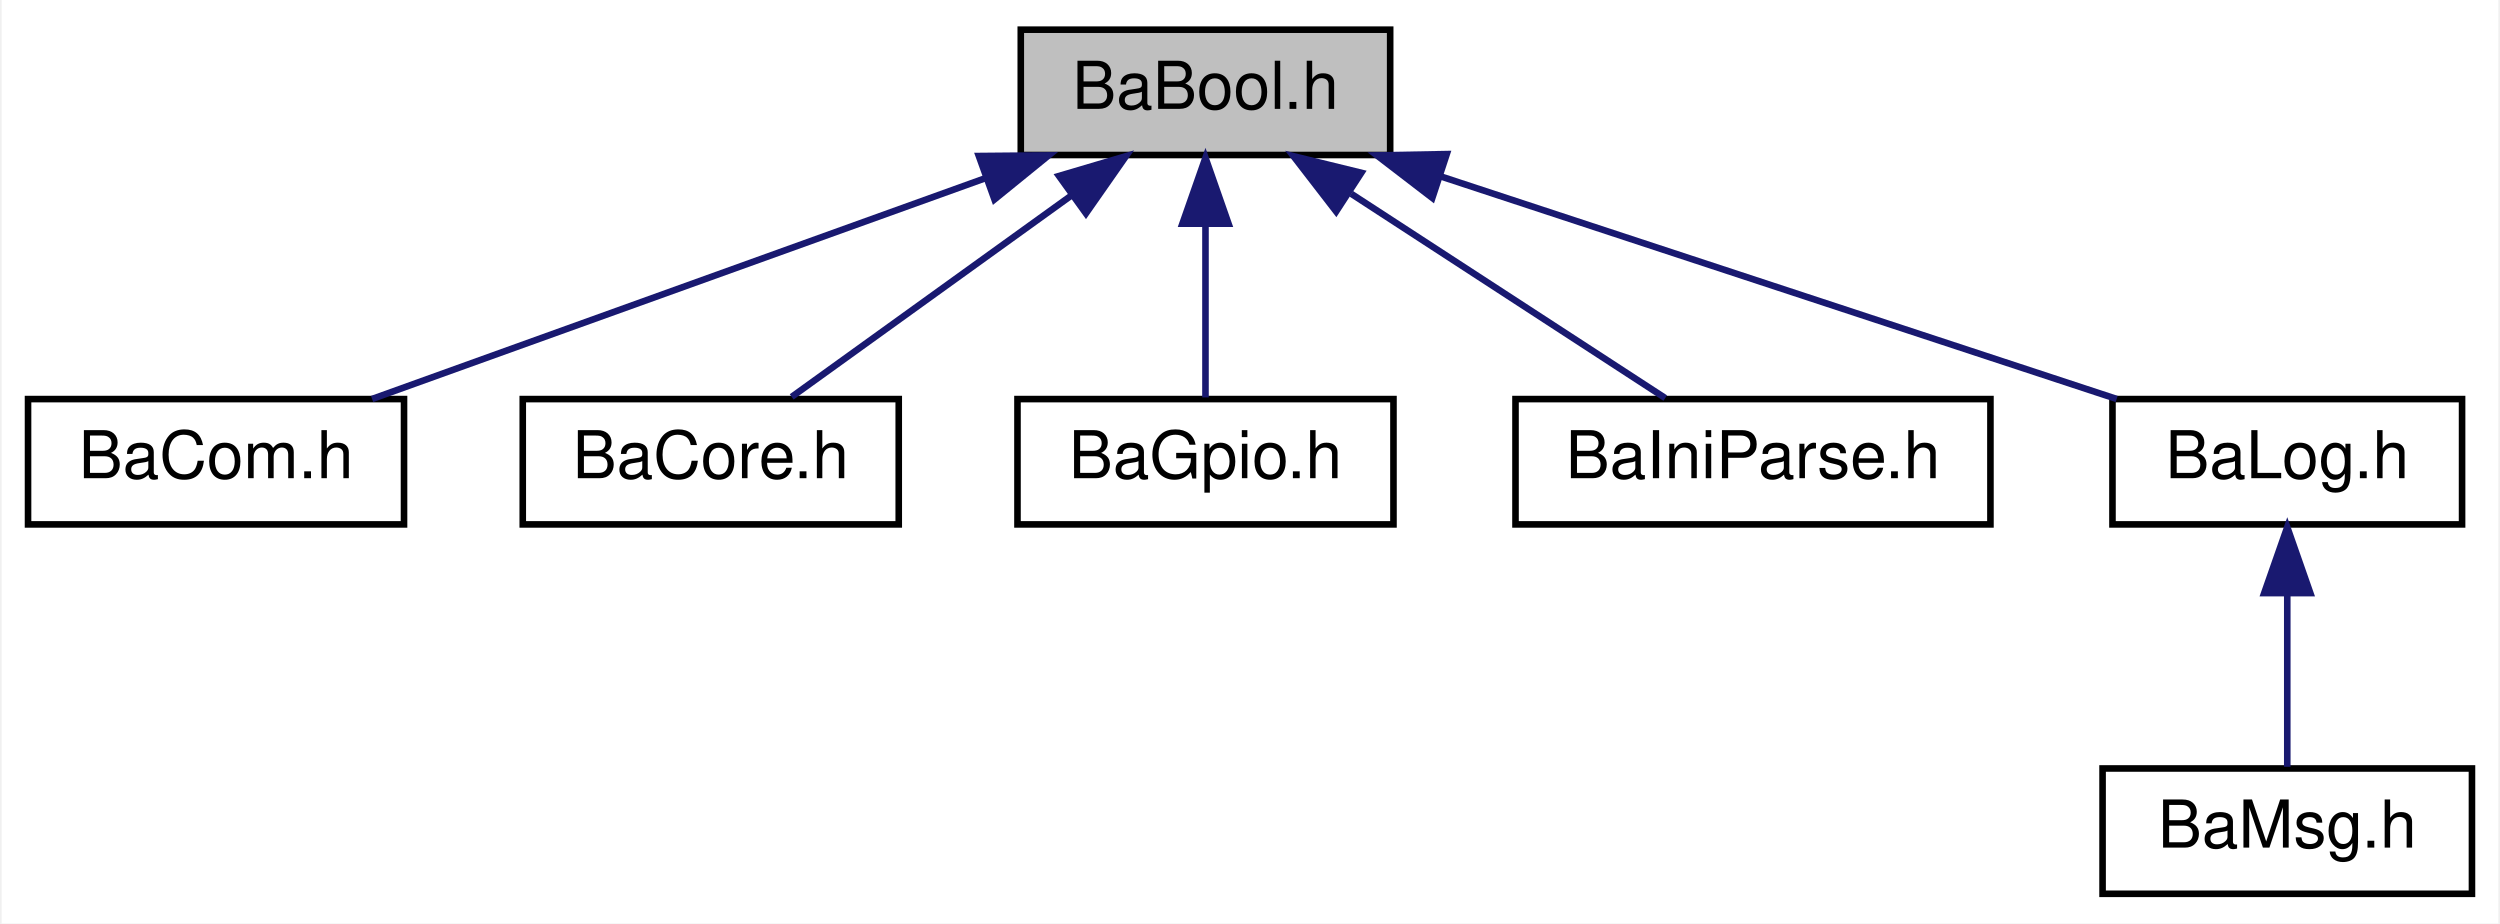
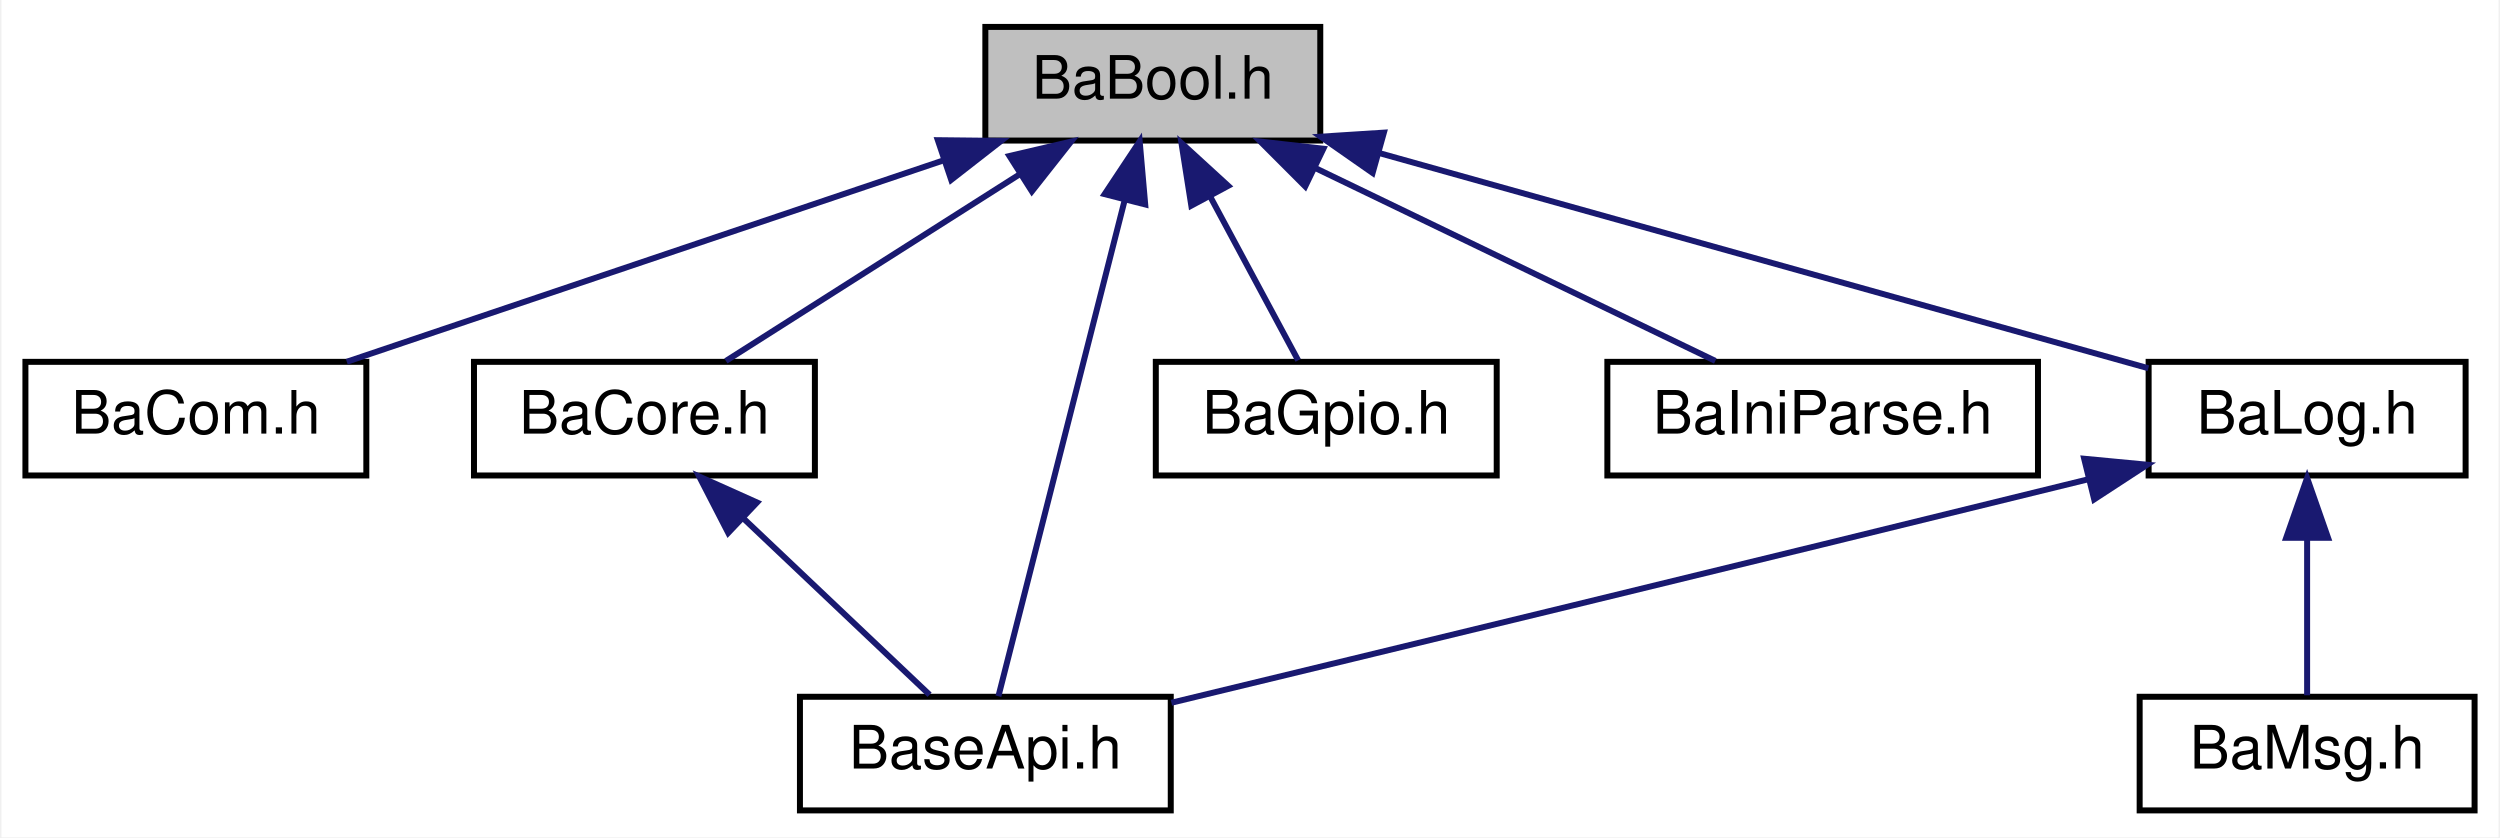
- <svg xmlns="http://www.w3.org/2000/svg" xmlns:xlink="http://www.w3.org/1999/xlink" width="379pt" height="140pt" viewBox="0.00 0.00 378.50 140.00">
+ <svg xmlns="http://www.w3.org/2000/svg" xmlns:xlink="http://www.w3.org/1999/xlink" width="418pt" height="140pt" viewBox="0.00 0.00 417.50 140.00">
  <g id="graph0" class="graph" transform="scale(1 1) rotate(0) translate(4 136)">
-     <polygon fill="white" stroke="none" points="-4,4 -4,-136 374.5,-136 374.5,4 -4,4" />
+     <polygon fill="white" stroke="none" points="-4,4 -4,-136 413.5,-136 413.5,4 -4,4" />
    <g id="node1" class="node">
-       <polygon fill="#bfbfbf" stroke="black" points="150.5,-112.5 150.5,-131.5 206.5,-131.5 206.5,-112.5 150.5,-112.5" />
-       <text text-anchor="middle" x="178.5" y="-119.5" font-family="Helvetica,sans-Serif" font-size="10.00">BaBool.h</text>
+       <polygon fill="#bfbfbf" stroke="black" points="160.5,-112.5 160.5,-131.5 216.5,-131.5 216.5,-112.5 160.5,-112.5" />
+       <text text-anchor="middle" x="188.5" y="-119.5" font-family="Helvetica,sans-Serif" font-size="10.00">BaBool.h</text>
    </g>
    <g id="node2" class="node">
      <g id="a_node2">
        <a xlink:href="BaCom_8h.html" target="_top" xlink:title="Communications API. ">
          <polygon fill="white" stroke="black" points="0,-56.5 0,-75.5 57,-75.5 57,-56.5 0,-56.5" />
          <text text-anchor="middle" x="28.5" y="-63.5" font-family="Helvetica,sans-Serif" font-size="10.00">BaCom.h</text>
        </a>
      </g>
    </g>
    <g id="edge1" class="edge">
-       <path fill="none" stroke="midnightblue" d="M145.275,-109.039C117.052,-98.879 77.238,-84.546 52.157,-75.516" />
-       <polygon fill="midnightblue" stroke="midnightblue" points="144.138,-112.349 154.732,-112.444 146.509,-105.763 144.138,-112.349" />
+       <path fill="none" stroke="midnightblue" d="M153.454,-109.172C123.326,-99.004 80.604,-84.585 53.734,-75.516" />
+       <polygon fill="midnightblue" stroke="midnightblue" points="152.553,-112.562 163.148,-112.444 154.792,-105.929 152.553,-112.562" />
    </g>
    <g id="node3" class="node">
      <g id="a_node3">
        <a xlink:href="BaCore_8h.html" target="_top" xlink:title="OS level API. ">
          <polygon fill="white" stroke="black" points="75,-56.5 75,-75.5 132,-75.5 132,-56.5 75,-56.5" />
          <text text-anchor="middle" x="103.5" y="-63.5" font-family="Helvetica,sans-Serif" font-size="10.00">BaCore.h</text>
        </a>
      </g>
    </g>
    <g id="edge2" class="edge">
-       <path fill="none" stroke="midnightblue" d="M158.195,-106.38C144.639,-96.62 127.258,-84.106 115.769,-75.834" />
-       <polygon fill="midnightblue" stroke="midnightblue" points="156.29,-109.321 166.45,-112.324 160.38,-103.641 156.29,-109.321" />
+       <path fill="none" stroke="midnightblue" d="M166.306,-106.901C150.72,-96.999 130.37,-84.07 117.123,-75.654" />
+       <polygon fill="midnightblue" stroke="midnightblue" points="164.526,-109.916 174.843,-112.324 168.279,-104.007 164.526,-109.916" />
    </g>
    <g id="node4" class="node">
      <g id="a_node4">
-         <a xlink:href="BaGpio_8h.html" target="_top" xlink:title="GPIOs APIs. ">
-           <polygon fill="white" stroke="black" points="150,-56.5 150,-75.5 207,-75.5 207,-56.5 150,-56.5" />
-           <text text-anchor="middle" x="178.5" y="-63.5" font-family="Helvetica,sans-Serif" font-size="10.00">BaGpio.h</text>
+         <a xlink:href="BaseApi_8h.html" target="_top" xlink:title="Includes the following: ">
+           <polygon fill="white" stroke="black" points="129.5,-0.5 129.5,-19.5 191.5,-19.5 191.5,-0.5 129.5,-0.5" />
+           <text text-anchor="middle" x="160.5" y="-7.5" font-family="Helvetica,sans-Serif" font-size="10.00">BaseApi.h</text>
        </a>
      </g>
    </g>
-     <g id="edge3" class="edge">
-       <path fill="none" stroke="midnightblue" d="M178.5,-101.805C178.5,-92.91 178.5,-82.78 178.5,-75.751" />
-       <polygon fill="midnightblue" stroke="midnightblue" points="175,-102.083 178.5,-112.083 182,-102.083 175,-102.083" />
+     <g id="edge9" class="edge">
+       <path fill="none" stroke="midnightblue" d="M183.835,-102.674C177.714,-78.625 167.217,-37.388 162.687,-19.591" />
+       <polygon fill="midnightblue" stroke="midnightblue" points="180.444,-103.541 186.303,-112.368 187.228,-101.814 180.444,-103.541" />
    </g>
    <g id="node5" class="node">
      <g id="a_node5">
-         <a xlink:href="BaIniParse_8h.html" target="_top" xlink:title="Ini/config files parser based on iniparser from N. ">
-           <polygon fill="white" stroke="black" points="225.5,-56.5 225.5,-75.5 297.5,-75.5 297.5,-56.5 225.5,-56.5" />
-           <text text-anchor="middle" x="261.5" y="-63.5" font-family="Helvetica,sans-Serif" font-size="10.00">BaIniParse.h</text>
+         <a xlink:href="BaGpio_8h.html" target="_top" xlink:title="GPIOs APIs. ">
+           <polygon fill="white" stroke="black" points="189,-56.5 189,-75.5 246,-75.5 246,-56.5 189,-56.5" />
+           <text text-anchor="middle" x="217.5" y="-63.5" font-family="Helvetica,sans-Serif" font-size="10.00">BaGpio.h</text>
        </a>
      </g>
    </g>
    <g id="edge4" class="edge">
-       <path fill="none" stroke="midnightblue" d="M200.599,-106.622C215.762,-96.757 235.383,-83.992 248.198,-75.654" />
-       <polygon fill="midnightblue" stroke="midnightblue" points="198.309,-103.937 191.835,-112.324 202.126,-109.804 198.309,-103.937" />
+       <path fill="none" stroke="midnightblue" d="M198.176,-102.983C203.098,-93.817 208.858,-83.092 212.8,-75.751" />
+       <polygon fill="midnightblue" stroke="midnightblue" points="194.937,-101.617 193.289,-112.083 201.104,-104.929 194.937,-101.617" />
    </g>
    <g id="node6" class="node">
      <g id="a_node6">
-         <a xlink:href="BaLog_8h.html" target="_top" xlink:title="Logger API. ">
-           <polygon fill="white" stroke="black" points="316,-56.5 316,-75.5 369,-75.5 369,-56.5 316,-56.5" />
-           <text text-anchor="middle" x="342.5" y="-63.5" font-family="Helvetica,sans-Serif" font-size="10.00">BaLog.h</text>
+         <a xlink:href="BaIniParse_8h.html" target="_top" xlink:title="Ini/config files parser based on iniparser from N. ">
+           <polygon fill="white" stroke="black" points="264.5,-56.5 264.5,-75.5 336.5,-75.5 336.5,-56.5 264.5,-56.5" />
+           <text text-anchor="middle" x="300.5" y="-63.5" font-family="Helvetica,sans-Serif" font-size="10.00">BaIniParse.h</text>
        </a>
      </g>
    </g>
    <g id="edge5" class="edge">
-       <path fill="none" stroke="midnightblue" d="M214.02,-109.304C244.922,-99.129 288.973,-84.625 316.635,-75.516" />
-       <polygon fill="midnightblue" stroke="midnightblue" points="212.89,-105.992 204.486,-112.444 215.079,-112.64 212.89,-105.992" />
+       <path fill="none" stroke="midnightblue" d="M215.749,-107.862C236.516,-97.849 264.523,-84.346 282.55,-75.654" />
+       <polygon fill="midnightblue" stroke="midnightblue" points="213.982,-104.828 206.495,-112.324 217.023,-111.134 213.982,-104.828" />
    </g>
    <g id="node7" class="node">
      <g id="a_node7">
-         <a xlink:href="BaMsg_8h.html" target="_top" xlink:title="API for messages with state. ">
-           <polygon fill="white" stroke="black" points="314.5,-0.5 314.5,-19.5 370.5,-19.5 370.5,-0.5 314.5,-0.5" />
-           <text text-anchor="middle" x="342.5" y="-7.5" font-family="Helvetica,sans-Serif" font-size="10.00">BaMsg.h</text>
+         <a xlink:href="BaLog_8h.html" target="_top" xlink:title="Logger API. ">
+           <polygon fill="white" stroke="black" points="355,-56.5 355,-75.5 408,-75.5 408,-56.5 355,-56.5" />
+           <text text-anchor="middle" x="381.5" y="-63.5" font-family="Helvetica,sans-Serif" font-size="10.00">BaLog.h</text>
        </a>
      </g>
    </g>
    <g id="edge6" class="edge">
-       <path fill="none" stroke="midnightblue" d="M342.5,-45.804C342.5,-36.91 342.5,-26.78 342.5,-19.751" />
-       <polygon fill="midnightblue" stroke="midnightblue" points="339,-46.083 342.5,-56.083 346,-46.083 339,-46.083" />
+       <path fill="none" stroke="midnightblue" d="M226.228,-110.444C264.14,-99.837 321.599,-83.76 354.954,-74.427" />
+       <polygon fill="midnightblue" stroke="midnightblue" points="225.251,-107.083 216.564,-113.148 227.137,-113.824 225.251,-107.083" />
+     </g>
+     <g id="edge3" class="edge">
+       <path fill="none" stroke="midnightblue" d="M120.121,-49.253C130.234,-39.673 142.777,-27.791 151.175,-19.834" />
+       <polygon fill="midnightblue" stroke="midnightblue" points="117.51,-46.906 112.658,-56.324 122.325,-51.987 117.51,-46.906" />
+     </g>
+     <g id="edge8" class="edge">
+       <path fill="none" stroke="midnightblue" d="M344.753,-55.828C284.848,-41.07 226.446,-26.919 191.611,-18.504" />
+       <polygon fill="midnightblue" stroke="midnightblue" points="344.221,-59.301 354.768,-58.297 345.897,-52.505 344.221,-59.301" />
+     </g>
+     <g id="node8" class="node">
+       <g id="a_node8">
+         <a xlink:href="BaMsg_8h.html" target="_top" xlink:title="API for messages with state. ">
+           <polygon fill="white" stroke="black" points="353.5,-0.5 353.5,-19.5 409.5,-19.5 409.5,-0.5 353.5,-0.5" />
+           <text text-anchor="middle" x="381.5" y="-7.5" font-family="Helvetica,sans-Serif" font-size="10.00">BaMsg.h</text>
+         </a>
+       </g>
+     </g>
+     <g id="edge7" class="edge">
+       <path fill="none" stroke="midnightblue" d="M381.5,-45.804C381.5,-36.91 381.5,-26.78 381.5,-19.751" />
+       <polygon fill="midnightblue" stroke="midnightblue" points="378,-46.083 381.5,-56.083 385,-46.083 378,-46.083" />
    </g>
  </g>
</svg>
